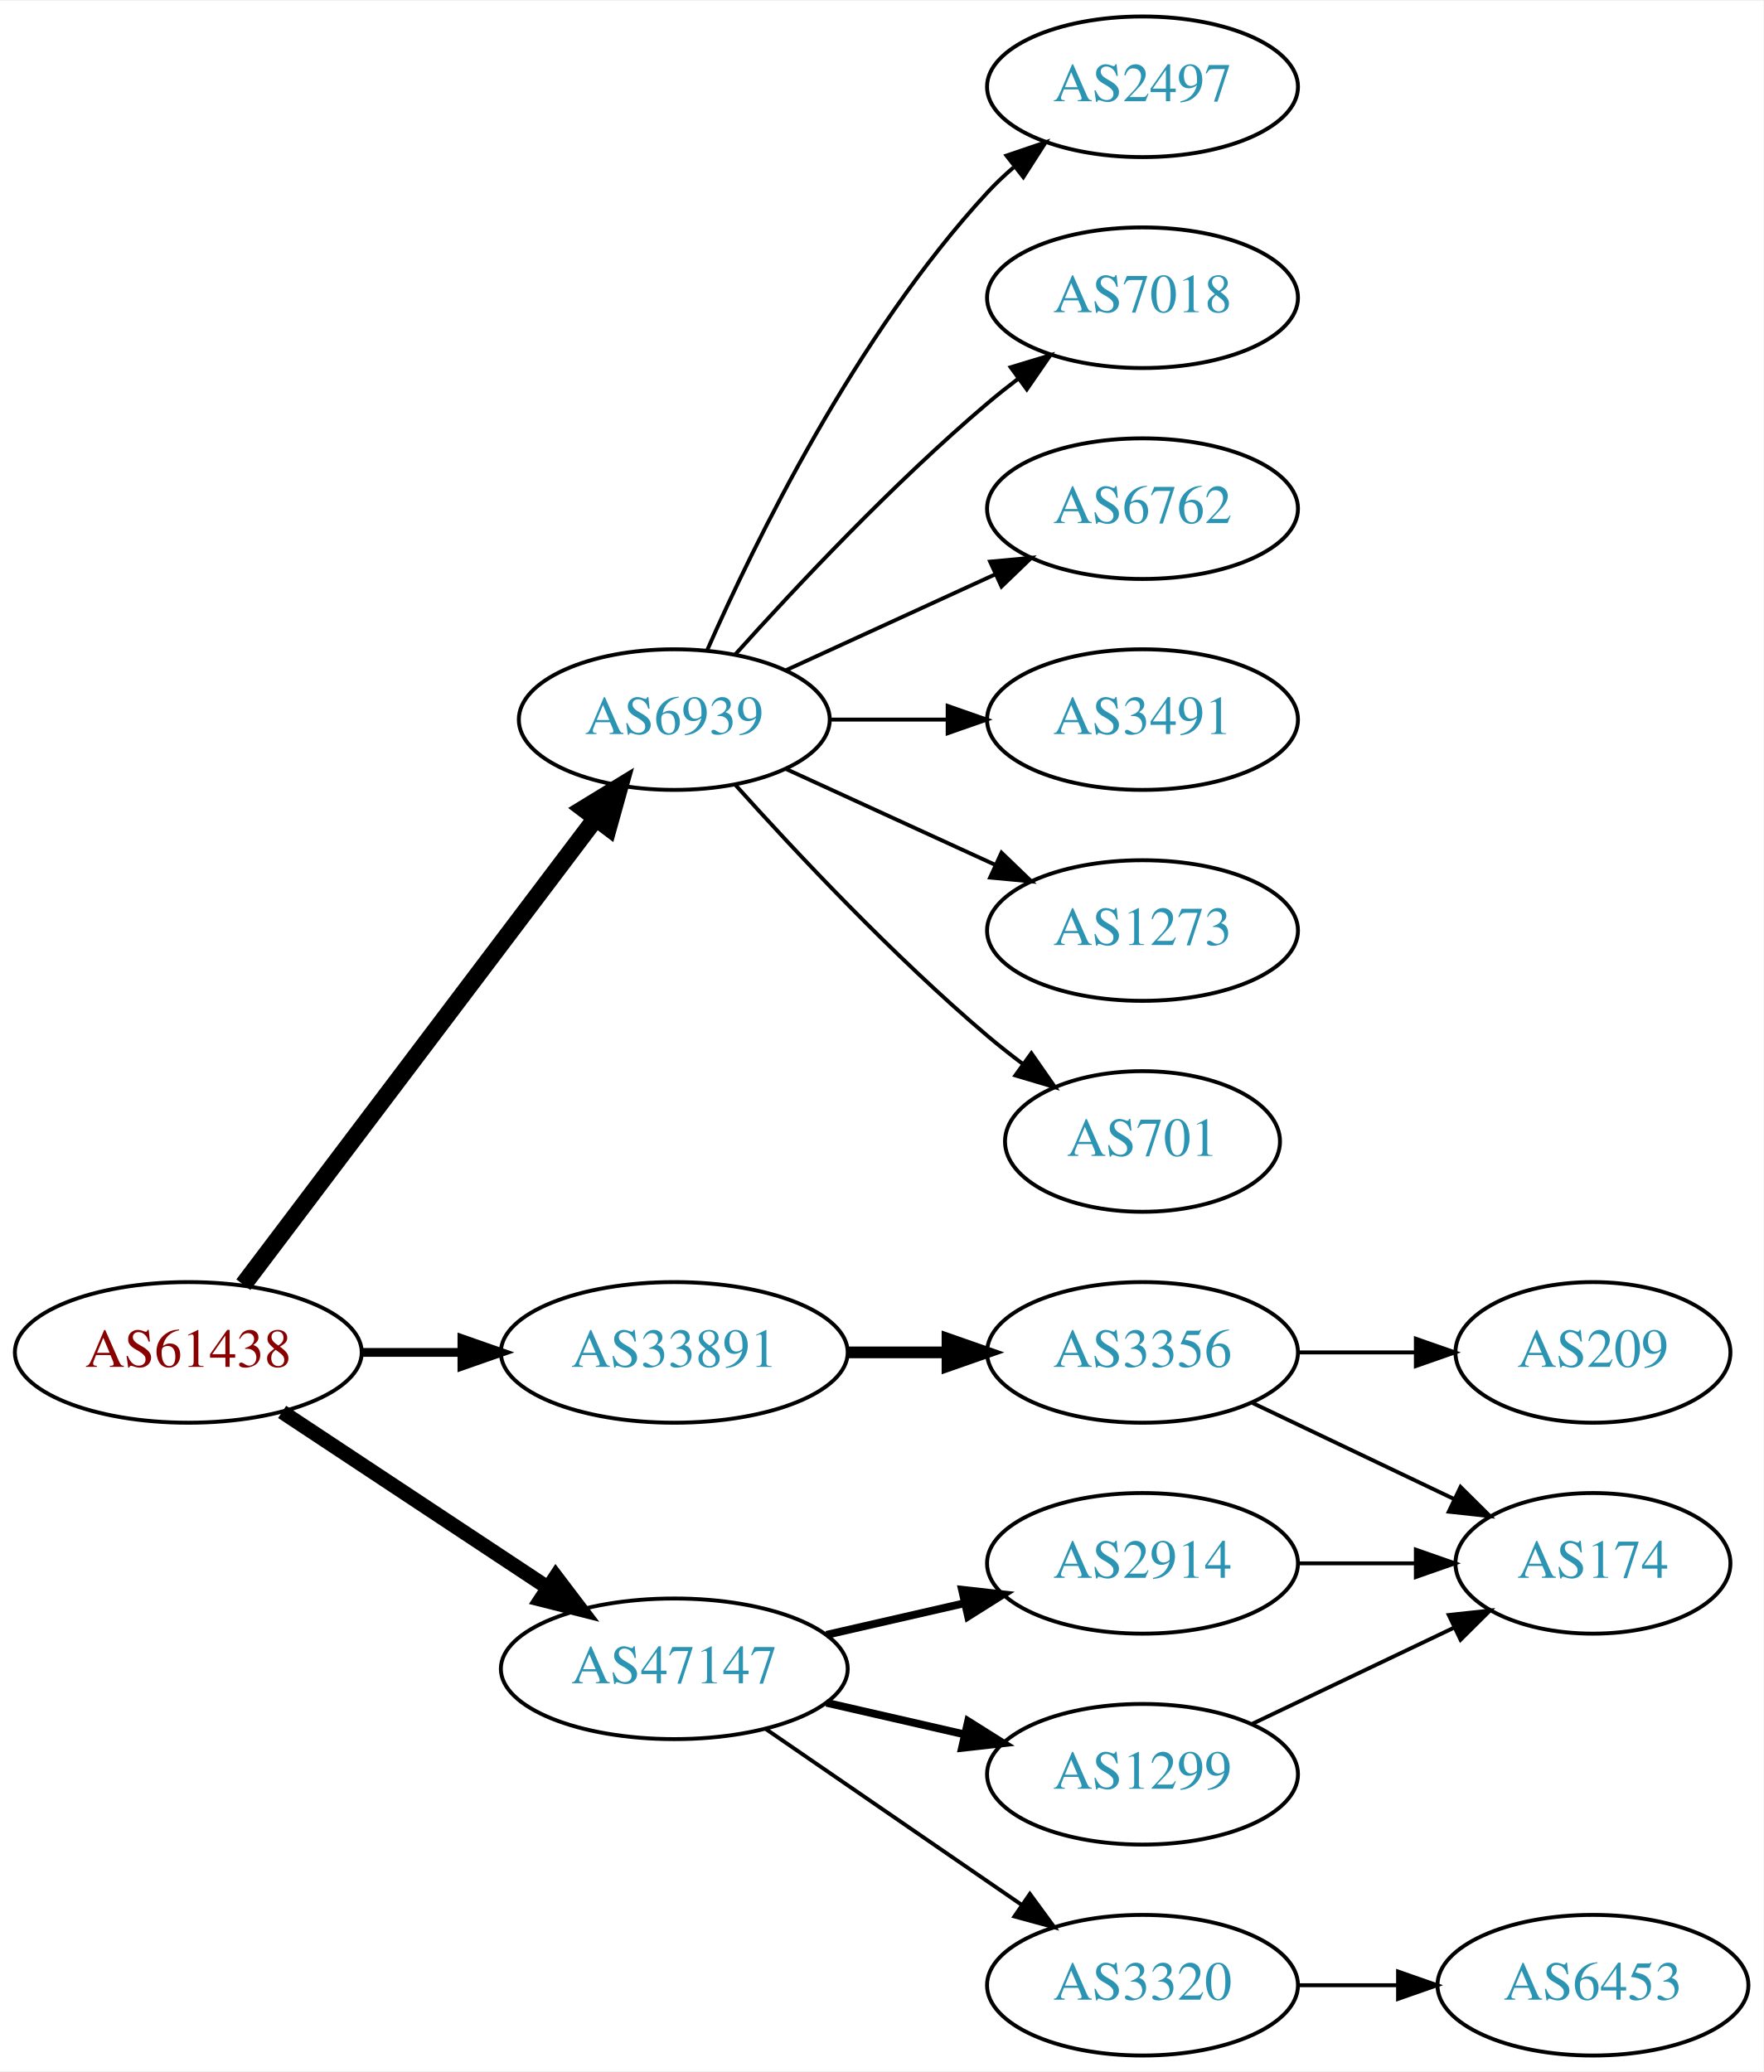
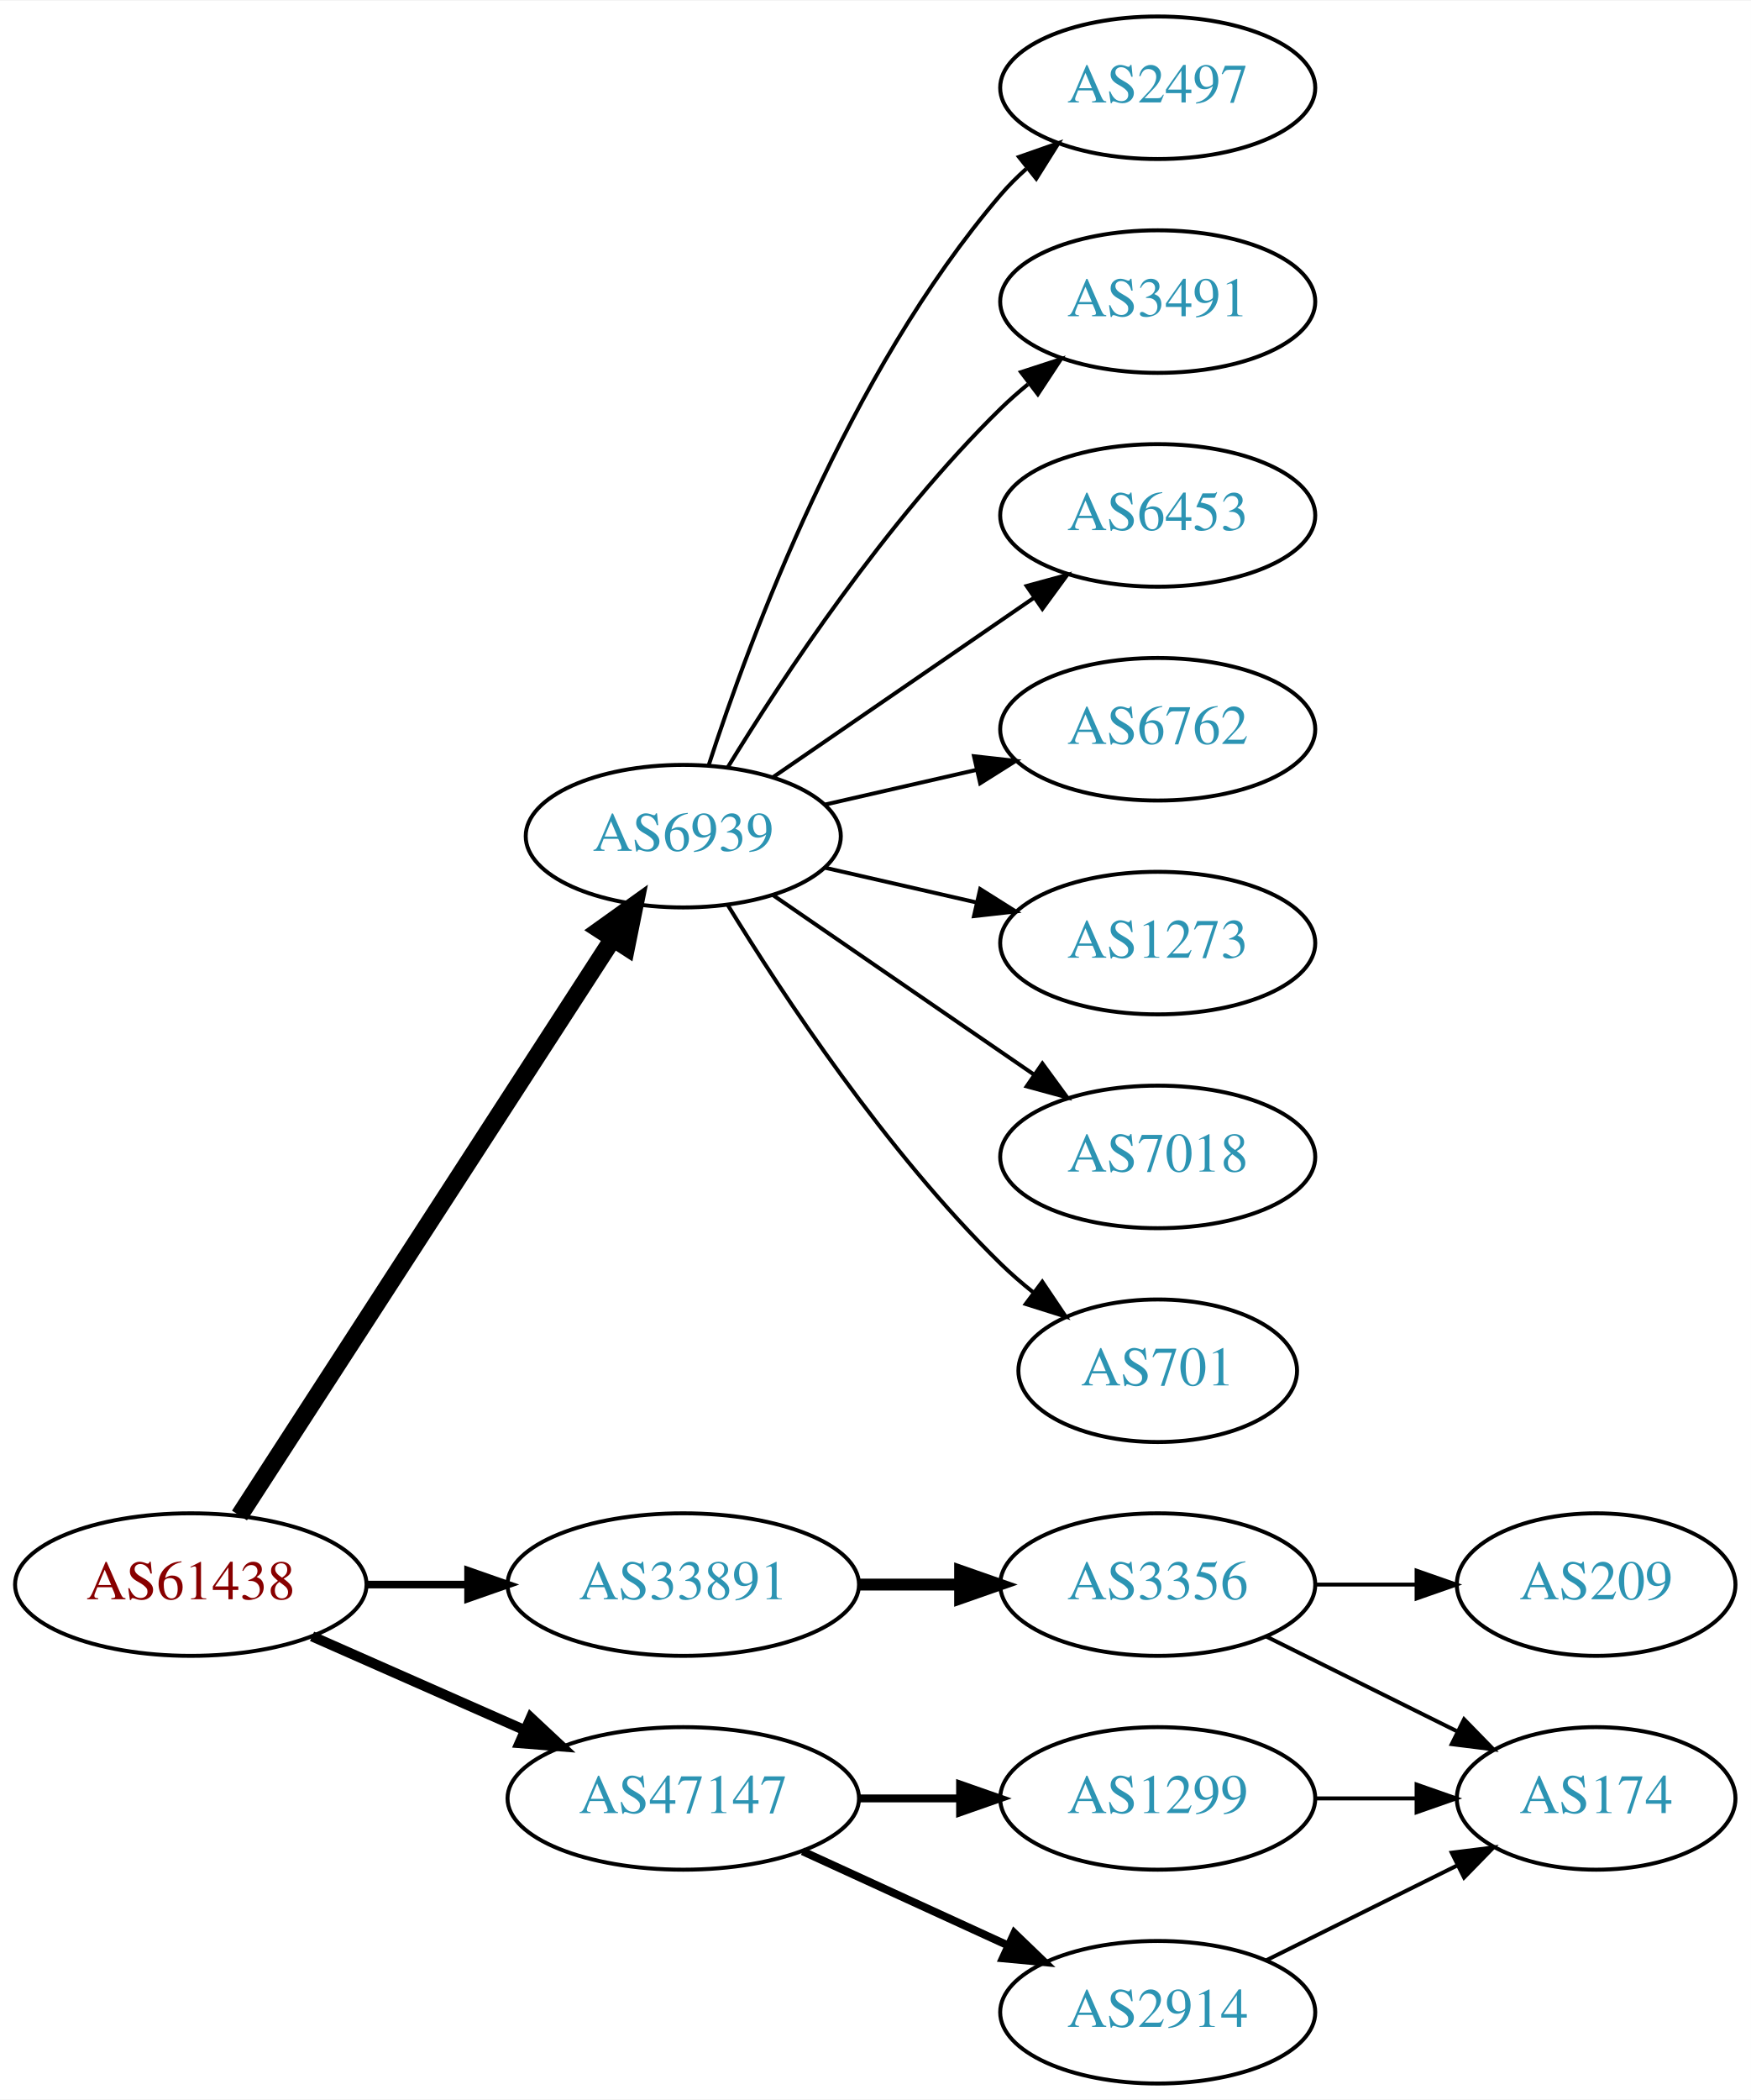
- <svg xmlns="http://www.w3.org/2000/svg" xmlns:xlink="http://www.w3.org/1999/xlink" width="451pt" height="530pt" viewBox="0.00 0.00 451.37 530.00">
+ <svg xmlns="http://www.w3.org/2000/svg" xmlns:xlink="http://www.w3.org/1999/xlink" width="442pt" height="530pt" viewBox="0.00 0.00 442.27 530.00">
  <g id="graph0" class="graph" transform="scale(1 1) rotate(0) translate(4 526)">
-     <polygon fill="white" stroke="none" points="-4,4 -4,-526 447.37,-526 447.37,4 -4,4" />
+     <polygon fill="white" stroke="none" points="-4,4 -4,-526 438.271,-526 438.271,4 -4,4" />
    <g id="node1" class="node">
      <g id="a_node1">
        <a xlink:href="/asn/61438" xlink:title="AS61438 ~ ip-it consult GmbH [AT]">
-           <ellipse fill="#ffffff" stroke="black" cx="44.196" cy="-180" rx="44.393" ry="18" />
-           <text text-anchor="middle" x="44.196" y="-176.3" font-family="Times,serif" font-size="14.00" fill="#880000">AS61438</text>
+           <ellipse fill="#ffffff" stroke="black" cx="44.196" cy="-126" rx="44.393" ry="18" />
+           <text text-anchor="middle" x="44.196" y="-122.3" font-family="Times,serif" font-size="14.00" fill="#880000">AS61438</text>
        </a>
      </g>
    </g>
    <g id="node2" class="node">
      <g id="a_node2">
        <a xlink:href="/asn/6939" xlink:title="AS6939 ~ Hurricane Electric LLC [US]">
-           <ellipse fill="#ffffff" stroke="black" cx="168.588" cy="-342" rx="39.794" ry="18" />
-           <text text-anchor="middle" x="168.588" y="-338.3" font-family="Times,serif" font-size="14.00" fill="#2c94b3">AS6939</text>
+           <ellipse fill="#ffffff" stroke="black" cx="168.588" cy="-315" rx="39.794" ry="18" />
+           <text text-anchor="middle" x="168.588" y="-311.3" font-family="Times,serif" font-size="14.00" fill="#2c94b3">AS6939</text>
        </a>
      </g>
    </g>
    <g id="edge1" class="edge">
-       <path fill="none" stroke="black" stroke-width="4.5" d="M58.294,-197.337C79.919,-225.96 123.19,-283.233 148.312,-316.486" />
-       <polygon fill="black" stroke="black" stroke-width="4.5" points="145.415,-319.183 154.584,-324.788 151.698,-314.435 145.415,-319.183" />
+       <path fill="none" stroke="black" stroke-width="4.5" d="M56.491,-143.442C78.077,-176.775 125.293,-249.686 150.664,-288.866" />
+       <polygon fill="black" stroke="black" stroke-width="4.5" points="147.58,-291.347 156.321,-297.6 154.19,-287.066 147.58,-291.347" />
    </g>
    <g id="node3" class="node">
      <g id="a_node3">
        <a xlink:href="/asn/33891" xlink:title="AS33891 ~ CORE-BACKBONE GMBH GLOBAL NETWORK [DE]">
-           <ellipse fill="#ffffff" stroke="black" cx="168.588" cy="-180" rx="44.393" ry="18" />
-           <text text-anchor="middle" x="168.588" y="-176.3" font-family="Times,serif" font-size="14.00" fill="#2c94b3">AS33891</text>
+           <ellipse fill="#ffffff" stroke="black" cx="168.588" cy="-126" rx="44.393" ry="18" />
+           <text text-anchor="middle" x="168.588" y="-122.3" font-family="Times,serif" font-size="14.00" fill="#2c94b3">AS33891</text>
        </a>
      </g>
    </g>
    <g id="edge2" class="edge">
-       <path fill="none" stroke="black" stroke-width="2.25" d="M88.692,-180C96.898,-180 105.569,-180 114.041,-180" />
-       <polygon fill="black" stroke="black" stroke-width="2.25" points="114.233,-183.5 124.233,-180 114.233,-176.5 114.233,-183.5" />
+       <path fill="none" stroke="black" stroke-width="1.929" d="M88.692,-126C96.898,-126 105.569,-126 114.041,-126" />
+       <polygon fill="black" stroke="black" stroke-width="1.929" points="114.233,-129.5 124.233,-126 114.233,-122.5 114.233,-129.5" />
    </g>
    <g id="node4" class="node">
      <g id="a_node4">
        <a xlink:href="/asn/47147" xlink:title="AS47147 ~ ANEXIA Internetdienstleistungs GmbH [AT]">
-           <ellipse fill="#ffffff" stroke="black" cx="168.588" cy="-99" rx="44.393" ry="18" />
-           <text text-anchor="middle" x="168.588" y="-95.3" font-family="Times,serif" font-size="14.00" fill="#2c94b3">AS47147</text>
+           <ellipse fill="#ffffff" stroke="black" cx="168.588" cy="-72" rx="44.393" ry="18" />
+           <text text-anchor="middle" x="168.588" y="-68.3" font-family="Times,serif" font-size="14.00" fill="#2c94b3">AS47147</text>
        </a>
      </g>
    </g>
    <g id="edge3" class="edge">
-       <path fill="none" stroke="black" stroke-width="3.75" d="M68.217,-164.765C87.449,-152.037 115.056,-133.766 136.294,-119.711" />
-       <polygon fill="black" stroke="black" stroke-width="3.75" points="138.263,-122.605 144.67,-114.167 134.4,-116.767 138.263,-122.605" />
+       <path fill="none" stroke="black" stroke-width="2.571" d="M74.824,-112.928C90.941,-105.817 111.081,-96.931 128.473,-89.258" />
+       <polygon fill="black" stroke="black" stroke-width="2.571" points="130.073,-92.377 137.809,-85.139 127.247,-85.973 130.073,-92.377" />
    </g>
    <g id="node5" class="node">
      <g id="a_node5">
        <a xlink:href="/asn/2497" xlink:title="AS2497 ~ Internet Initiative Japan Inc. [JP]">
          <ellipse fill="#ffffff" stroke="black" cx="288.431" cy="-504" rx="39.794" ry="18" />
          <text text-anchor="middle" x="288.431" y="-500.3" font-family="Times,serif" font-size="14.00" fill="#2c94b3">AS2497</text>
        </a>
      </g>
    </g>
    <g id="edge4" class="edge">
-       <path fill="none" stroke="black" d="M177.004,-359.761C189.072,-387.183 215.044,-440.473 248.784,-477 250.815,-479.198 253.054,-481.319 255.4,-483.34" />
-       <polygon fill="black" stroke="black" points="253.612,-486.386 263.644,-489.794 257.927,-480.874 253.612,-486.386" />
+       <path fill="none" stroke="black" d="M175.035,-332.991C185.349,-364.816 210.212,-431.927 248.784,-477 250.73,-479.274 252.908,-481.449 255.213,-483.507" />
+       <polygon fill="black" stroke="black" points="253.383,-486.524 263.382,-490.027 257.75,-481.053 253.383,-486.524" />
    </g>
    <g id="node6" class="node">
      <g id="a_node6">
-         <a xlink:href="/asn/7018" xlink:title="AS7018 ~ AT&amp;T Services, Inc. [US]">
+         <a xlink:href="/asn/3491" xlink:title="AS3491 ~ PCCW Global, Inc. [US]">
          <ellipse fill="#ffffff" stroke="black" cx="288.431" cy="-450" rx="39.794" ry="18" />
-           <text text-anchor="middle" x="288.431" y="-446.3" font-family="Times,serif" font-size="14.00" fill="#2c94b3">AS7018</text>
+           <text text-anchor="middle" x="288.431" y="-446.3" font-family="Times,serif" font-size="14.00" fill="#2c94b3">AS3491</text>
        </a>
      </g>
    </g>
    <g id="edge5" class="edge">
-       <path fill="none" stroke="black" d="M184.234,-358.725C199.535,-375.765 224.632,-402.523 248.784,-423 251.281,-425.117 253.942,-427.232 256.653,-429.293" />
-       <polygon fill="black" stroke="black" points="254.69,-432.194 264.83,-435.266 258.819,-426.541 254.69,-432.194" />
+       <path fill="none" stroke="black" d="M179.854,-332.44C193.662,-354.991 219.851,-394.722 248.784,-423 250.924,-425.092 253.242,-427.137 255.642,-429.106" />
+       <polygon fill="black" stroke="black" points="253.908,-432.185 263.983,-435.464 258.152,-426.618 253.908,-432.185" />
    </g>
    <g id="node7" class="node">
      <g id="a_node7">
-         <a xlink:href="/asn/6762" xlink:title="AS6762 ~ TELECOM ITALIA SPARKLE S.p.A. [IT]">
+         <a xlink:href="/asn/6453" xlink:title="AS6453 ~ TATA COMMUNICATIONS (AMERICA) INC [US]">
          <ellipse fill="#ffffff" stroke="black" cx="288.431" cy="-396" rx="39.794" ry="18" />
-           <text text-anchor="middle" x="288.431" y="-392.3" font-family="Times,serif" font-size="14.00" fill="#2c94b3">AS6762</text>
+           <text text-anchor="middle" x="288.431" y="-392.3" font-family="Times,serif" font-size="14.00" fill="#2c94b3">AS6453</text>
        </a>
      </g>
    </g>
    <g id="edge6" class="edge">
-       <path fill="none" stroke="black" d="M197.217,-354.661C213.174,-361.973 233.445,-371.261 250.727,-379.181" />
-       <polygon fill="black" stroke="black" points="249.426,-382.435 259.975,-383.419 252.342,-376.071 249.426,-382.435" />
+       <path fill="none" stroke="black" d="M191.202,-329.857C209.691,-342.565 236.505,-360.995 257.134,-375.175" />
+       <polygon fill="black" stroke="black" points="255.331,-378.183 265.555,-380.963 259.296,-372.414 255.331,-378.183" />
    </g>
    <g id="node8" class="node">
      <g id="a_node8">
-         <a xlink:href="/asn/3491" xlink:title="AS3491 ~ PCCW Global, Inc. [US]">
+         <a xlink:href="/asn/6762" xlink:title="AS6762 ~ TELECOM ITALIA SPARKLE S.p.A. [IT]">
          <ellipse fill="#ffffff" stroke="black" cx="288.431" cy="-342" rx="39.794" ry="18" />
-           <text text-anchor="middle" x="288.431" y="-338.3" font-family="Times,serif" font-size="14.00" fill="#2c94b3">AS3491</text>
+           <text text-anchor="middle" x="288.431" y="-338.3" font-family="Times,serif" font-size="14.00" fill="#2c94b3">AS6762</text>
        </a>
      </g>
    </g>
    <g id="edge7" class="edge">
-       <path fill="none" stroke="black" d="M208.501,-342C218.054,-342 228.404,-342 238.367,-342" />
-       <polygon fill="black" stroke="black" points="238.559,-345.5 248.559,-342 238.559,-338.5 238.559,-345.5" />
+       <path fill="none" stroke="black" d="M204.308,-322.955C216.307,-325.704 229.928,-328.825 242.621,-331.733" />
+       <polygon fill="black" stroke="black" points="242.023,-335.187 252.552,-334.009 243.587,-328.364 242.023,-335.187" />
    </g>
    <g id="node9" class="node">
      <g id="a_node9">
        <a xlink:href="/asn/1273" xlink:title="AS1273 ~ Vodafone Group PLC [EU]">
          <ellipse fill="#ffffff" stroke="black" cx="288.431" cy="-288" rx="39.794" ry="18" />
          <text text-anchor="middle" x="288.431" y="-284.3" font-family="Times,serif" font-size="14.00" fill="#2c94b3">AS1273</text>
        </a>
      </g>
    </g>
    <g id="edge8" class="edge">
-       <path fill="none" stroke="black" d="M197.217,-329.339C213.174,-322.027 233.445,-312.739 250.727,-304.819" />
-       <polygon fill="black" stroke="black" points="252.342,-307.929 259.975,-300.581 249.426,-301.565 252.342,-307.929" />
+       <path fill="none" stroke="black" d="M204.308,-307.045C216.307,-304.296 229.928,-301.175 242.621,-298.267" />
+       <polygon fill="black" stroke="black" points="243.587,-301.636 252.552,-295.991 242.023,-294.813 243.587,-301.636" />
    </g>
    <g id="node10" class="node">
      <g id="a_node10">
-         <a xlink:href="/asn/701" xlink:title="AS701 ~ UUNET [US]">
-           <ellipse fill="#ffffff" stroke="black" cx="288.431" cy="-234" rx="35.194" ry="18" />
-           <text text-anchor="middle" x="288.431" y="-230.3" font-family="Times,serif" font-size="14.00" fill="#2c94b3">AS701</text>
+         <a xlink:href="/asn/7018" xlink:title="AS7018 ~ AT&amp;T Services, Inc. [US]">
+           <ellipse fill="#ffffff" stroke="black" cx="288.431" cy="-234" rx="39.794" ry="18" />
+           <text text-anchor="middle" x="288.431" y="-230.3" font-family="Times,serif" font-size="14.00" fill="#2c94b3">AS7018</text>
        </a>
      </g>
    </g>
    <g id="edge9" class="edge">
-       <path fill="none" stroke="black" d="M184.234,-325.275C199.535,-308.235 224.632,-281.477 248.784,-261 251.637,-258.582 254.702,-256.167 257.813,-253.831" />
-       <polygon fill="black" stroke="black" points="259.986,-256.578 266.041,-247.884 255.886,-250.905 259.986,-256.578" />
+       <path fill="none" stroke="black" d="M191.202,-300.143C209.691,-287.435 236.505,-269.005 257.134,-254.825" />
+       <polygon fill="black" stroke="black" points="259.296,-257.586 265.555,-249.037 255.331,-251.817 259.296,-257.586" />
    </g>
    <g id="node11" class="node">
      <g id="a_node11">
+         <a xlink:href="/asn/701" xlink:title="AS701 ~ UUNET [US]">
+           <ellipse fill="#ffffff" stroke="black" cx="288.431" cy="-180" rx="35.194" ry="18" />
+           <text text-anchor="middle" x="288.431" y="-176.3" font-family="Times,serif" font-size="14.00" fill="#2c94b3">AS701</text>
+         </a>
+       </g>
+     </g>
+     <g id="edge10" class="edge">
+       <path fill="none" stroke="black" d="M179.854,-297.56C193.662,-275.009 219.851,-235.278 248.784,-207 251.32,-204.522 254.103,-202.11 256.979,-199.812" />
+       <polygon fill="black" stroke="black" points="259.275,-202.465 265.195,-193.679 255.088,-196.856 259.275,-202.465" />
+     </g>
+     <g id="node12" class="node">
+       <g id="a_node12">
        <a xlink:href="/asn/3356" xlink:title="AS3356 ~ Level 3 Parent, LLC [US]">
-           <ellipse fill="#ffffff" stroke="black" cx="288.431" cy="-180" rx="39.794" ry="18" />
-           <text text-anchor="middle" x="288.431" y="-176.3" font-family="Times,serif" font-size="14.00" fill="#2c94b3">AS3356</text>
-         </a>
-       </g>
-     </g>
-     <g id="edge10" class="edge">
-       <path fill="none" stroke="black" stroke-width="3" d="M212.799,-180C221.112,-180 229.875,-180 238.357,-180" />
-       <polygon fill="black" stroke="black" stroke-width="3" points="238.516,-183.5 248.516,-180 238.516,-176.5 238.516,-183.5" />
-     </g>
-     <g id="node14" class="node">
-       <g id="a_node14">
-         <a xlink:href="/asn/2914" xlink:title="AS2914 ~ NTT America, Inc. [US]">
          <ellipse fill="#ffffff" stroke="black" cx="288.431" cy="-126" rx="39.794" ry="18" />
-           <text text-anchor="middle" x="288.431" y="-122.3" font-family="Times,serif" font-size="14.00" fill="#2c94b3">AS2914</text>
-         </a>
-       </g>
-     </g>
-     <g id="edge13" class="edge">
-       <path fill="none" stroke="black" stroke-width="2" d="M207.523,-107.692C218.764,-110.267 231.176,-113.111 242.799,-115.774" />
-       <polygon fill="black" stroke="black" stroke-width="2" points="242.232,-119.235 252.761,-118.057 243.795,-112.412 242.232,-119.235" />
+           <text text-anchor="middle" x="288.431" y="-122.3" font-family="Times,serif" font-size="14.00" fill="#2c94b3">AS3356</text>
+         </a>
+       </g>
+     </g>
+     <g id="edge11" class="edge">
+       <path fill="none" stroke="black" stroke-width="3" d="M212.799,-126C221.112,-126 229.875,-126 238.357,-126" />
+       <polygon fill="black" stroke="black" stroke-width="3" points="238.516,-129.5 248.516,-126 238.516,-122.5 238.516,-129.5" />
    </g>
    <g id="node15" class="node">
      <g id="a_node15">
        <a xlink:href="/asn/1299" xlink:title="AS1299 ~ Telia Carrier [EU]">
          <ellipse fill="#ffffff" stroke="black" cx="288.431" cy="-72" rx="39.794" ry="18" />
          <text text-anchor="middle" x="288.431" y="-68.3" font-family="Times,serif" font-size="14.00" fill="#2c94b3">AS1299</text>
        </a>
      </g>
    </g>
    <g id="edge14" class="edge">
-       <path fill="none" stroke="black" stroke-width="2" d="M207.523,-90.308C218.764,-87.733 231.176,-84.889 242.799,-82.226" />
-       <polygon fill="black" stroke="black" stroke-width="2" points="243.795,-85.588 252.761,-79.944 242.232,-78.765 243.795,-85.588" />
+       <path fill="none" stroke="black" stroke-width="2" d="M212.799,-72C221.112,-72 229.875,-72 238.357,-72" />
+       <polygon fill="black" stroke="black" stroke-width="2" points="238.516,-75.5 248.516,-72 238.516,-68.5 238.516,-75.5" />
    </g>
    <g id="node16" class="node">
      <g id="a_node16">
-         <a xlink:href="/asn/3320" xlink:title="AS3320 ~ DTAG [DE]">
+         <a xlink:href="/asn/2914" xlink:title="AS2914 ~ NTT America, Inc. [US]">
          <ellipse fill="#ffffff" stroke="black" cx="288.431" cy="-18" rx="39.794" ry="18" />
-           <text text-anchor="middle" x="288.431" y="-14.3" font-family="Times,serif" font-size="14.00" fill="#2c94b3">AS3320</text>
+           <text text-anchor="middle" x="288.431" y="-14.3" font-family="Times,serif" font-size="14.00" fill="#2c94b3">AS2914</text>
        </a>
      </g>
    </g>
    <g id="edge15" class="edge">
-       <path fill="none" stroke="black" d="M192.031,-83.574C210.612,-70.802 237.173,-52.545 257.553,-38.537" />
-       <polygon fill="black" stroke="black" points="259.609,-41.371 265.867,-32.822 255.643,-35.602 259.609,-41.371" />
-     </g>
-     <g id="node12" class="node">
-       <g id="a_node12">
-         <a xlink:href="/asn/174" xlink:title="AS174 ~ Cogent Communications [US]">
-           <ellipse fill="#ffffff" stroke="black" cx="403.724" cy="-126" rx="35.194" ry="18" />
-           <text text-anchor="middle" x="403.724" y="-122.3" font-family="Times,serif" font-size="14.00" fill="#2c94b3">AS174</text>
-         </a>
-       </g>
-     </g>
-     <g id="edge11" class="edge">
-       <path fill="none" stroke="black" d="M316.567,-167.066C331.999,-159.71 351.485,-150.423 368.02,-142.541" />
-       <polygon fill="black" stroke="black" points="369.84,-145.551 377.361,-138.089 366.828,-139.232 369.84,-145.551" />
+       <path fill="none" stroke="black" stroke-width="2" d="M198.718,-58.652C214.329,-51.498 233.727,-42.609 250.399,-34.969" />
+       <polygon fill="black" stroke="black" stroke-width="2" points="252.218,-37.986 259.851,-30.638 249.302,-31.622 252.218,-37.986" />
    </g>
    <g id="node13" class="node">
      <g id="a_node13">
+         <a xlink:href="/asn/174" xlink:title="AS174 ~ Cogent Communications [US]">
+           <ellipse fill="#ffffff" stroke="black" cx="399.174" cy="-72" rx="35.194" ry="18" />
+           <text text-anchor="middle" x="399.174" y="-68.3" font-family="Times,serif" font-size="14.00" fill="#2c94b3">AS174</text>
+         </a>
+       </g>
+     </g>
+     <g id="edge12" class="edge">
+       <path fill="none" stroke="black" d="M315.755,-112.928C330.225,-105.742 348.347,-96.743 363.909,-89.015" />
+       <polygon fill="black" stroke="black" points="365.814,-91.978 373.213,-84.395 362.7,-85.708 365.814,-91.978" />
+     </g>
+     <g id="node14" class="node">
+       <g id="a_node14">
        <a xlink:href="/asn/209" xlink:title="AS209 ~ CenturyLink Communications, LLC [US]">
-           <ellipse fill="#ffffff" stroke="black" cx="403.724" cy="-180" rx="35.194" ry="18" />
-           <text text-anchor="middle" x="403.724" y="-176.3" font-family="Times,serif" font-size="14.00" fill="#2c94b3">AS209</text>
-         </a>
-       </g>
-     </g>
-     <g id="edge12" class="edge">
-       <path fill="none" stroke="black" d="M328.103,-180C337.808,-180 348.299,-180 358.262,-180" />
-       <polygon fill="black" stroke="black" points="358.398,-183.5 368.398,-180 358.398,-176.5 358.398,-183.5" />
+           <ellipse fill="#ffffff" stroke="black" cx="399.174" cy="-126" rx="35.194" ry="18" />
+           <text text-anchor="middle" x="399.174" y="-122.3" font-family="Times,serif" font-size="14.00" fill="#2c94b3">AS209</text>
+         </a>
+       </g>
+     </g>
+     <g id="edge13" class="edge">
+       <path fill="none" stroke="black" d="M328.382,-126C336.615,-126 345.361,-126 353.777,-126" />
+       <polygon fill="black" stroke="black" points="353.822,-129.5 363.822,-126 353.822,-122.5 353.822,-129.5" />
    </g>
    <g id="edge16" class="edge">
-       <path fill="none" stroke="black" d="M328.103,-126C337.808,-126 348.299,-126 358.262,-126" />
-       <polygon fill="black" stroke="black" points="358.398,-129.5 368.398,-126 358.398,-122.5 358.398,-129.5" />
+       <path fill="none" stroke="black" d="M328.382,-72C336.615,-72 345.361,-72 353.777,-72" />
+       <polygon fill="black" stroke="black" points="353.822,-75.5 363.822,-72 353.822,-68.5 353.822,-75.5" />
    </g>
    <g id="edge17" class="edge">
-       <path fill="none" stroke="black" d="M316.567,-84.934C331.999,-92.29 351.485,-101.577 368.02,-109.459" />
-       <polygon fill="black" stroke="black" points="366.828,-112.768 377.361,-113.911 369.84,-106.449 366.828,-112.768" />
-     </g>
-     <g id="node17" class="node">
-       <g id="a_node17">
-         <a xlink:href="/asn/6453" xlink:title="AS6453 ~ TATA COMMUNICATIONS (AMERICA) INC [US]">
-           <ellipse fill="#ffffff" stroke="black" cx="403.724" cy="-18" rx="39.794" ry="18" />
-           <text text-anchor="middle" x="403.724" y="-14.3" font-family="Times,serif" font-size="14.00" fill="#2c94b3">AS6453</text>
-         </a>
-       </g>
-     </g>
-     <g id="edge18" class="edge">
-       <path fill="none" stroke="black" d="M328.103,-18C336.306,-18 345.07,-18 353.602,-18" />
-       <polygon fill="black" stroke="black" points="353.841,-21.5 363.841,-18 353.841,-14.5 353.841,-21.5" />
+       <path fill="none" stroke="black" d="M315.755,-31.072C330.225,-38.258 348.347,-47.257 363.909,-54.985" />
+       <polygon fill="black" stroke="black" points="362.7,-58.292 373.213,-59.605 365.814,-52.023 362.7,-58.292" />
    </g>
  </g>
</svg>
